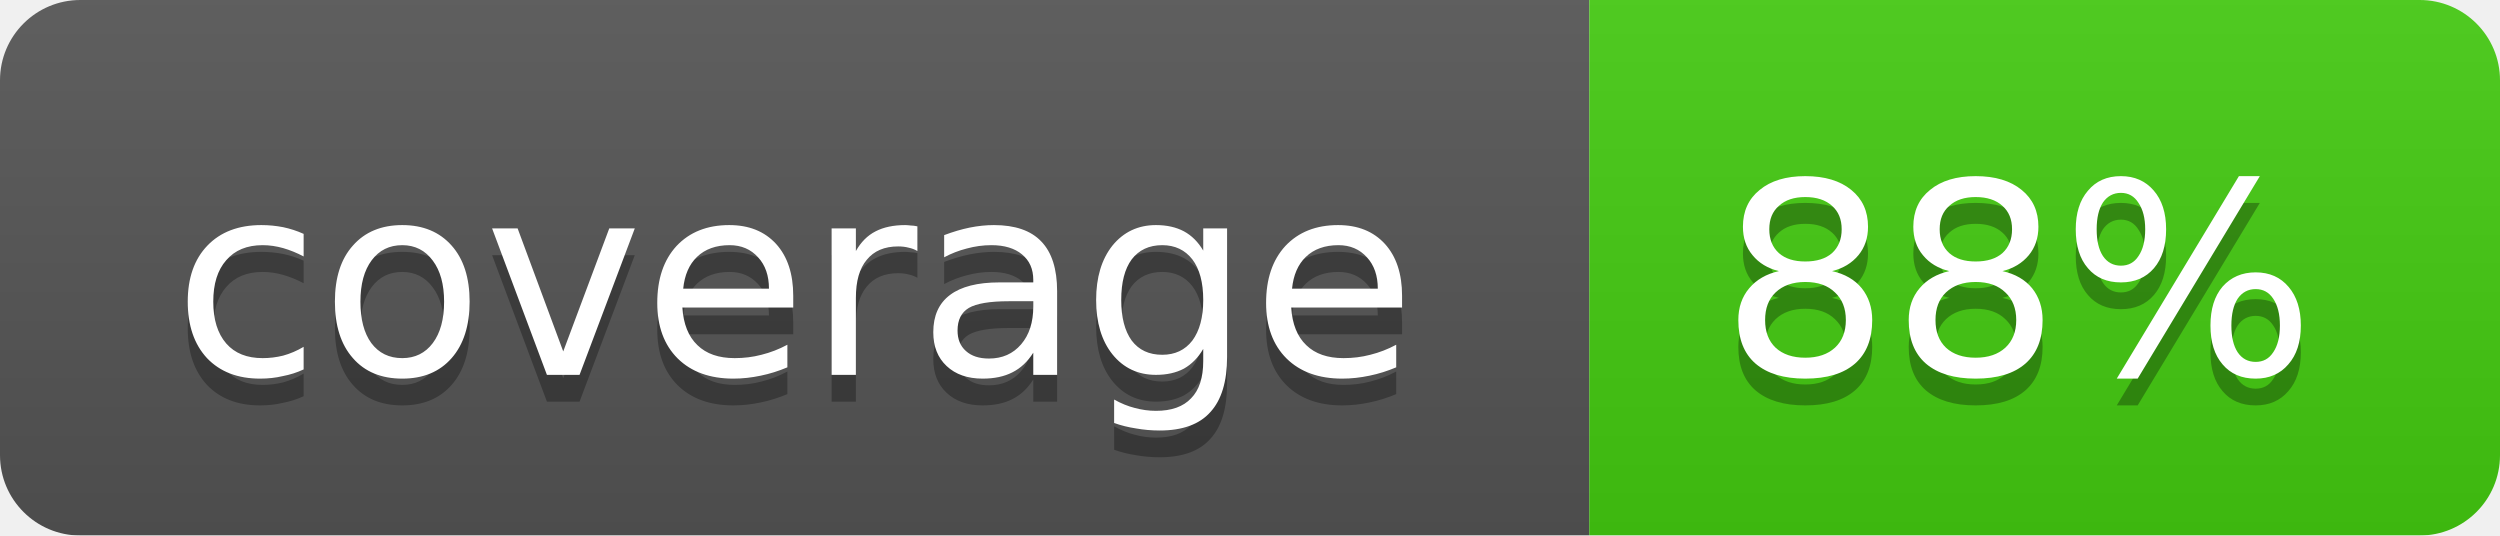
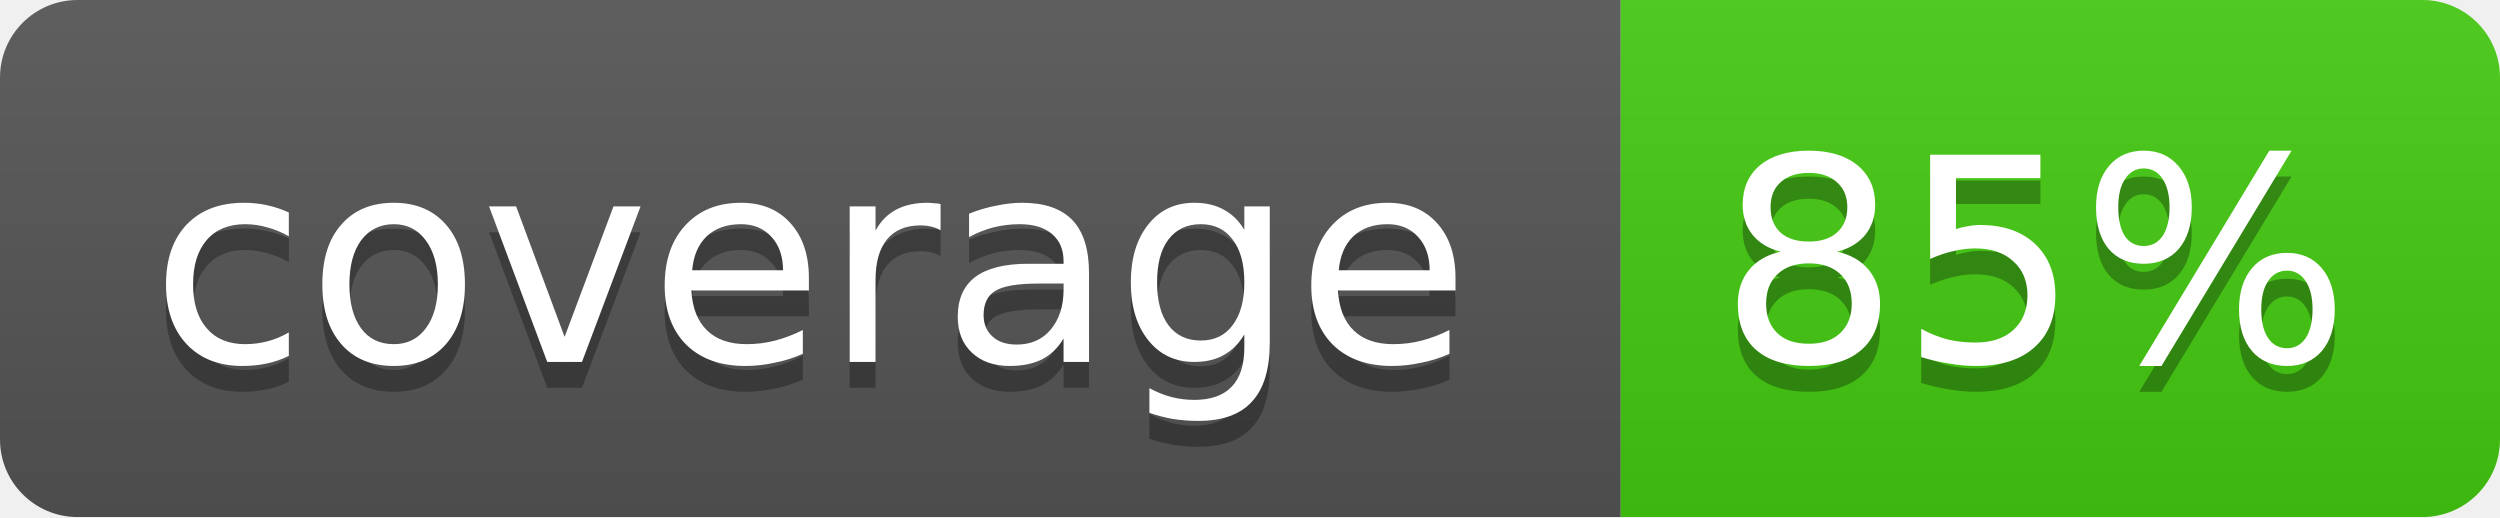
- <svg xmlns="http://www.w3.org/2000/svg" width="93.368" height="20">
+ <svg xmlns="http://www.w3.org/2000/svg" width="96.704" height="20">
  <linearGradient id="smooth" x2="0" y2="100%">
    <stop offset="0" stop-color="#bbb" stop-opacity=".1" />
    <stop offset="1" stop-opacity=".1" />
  </linearGradient>
  <mask id="round">
-     <rect width="93.368" height="20" rx="3" fill="#fff" />
+     <rect width="96.704" height="20" rx="3" fill="#fff" />
  </mask>
  <g mask="url(#round)">
-     <rect width="59.356" height="20" fill="#555" />
-     <rect x="59.356" width="34.012" height="20" fill="#44cc11" />
-     <rect width="93.368" height="20" fill="url(#smooth)" />
+     <rect width="62.692" height="20" fill="#555" />
+     <rect x="62.692" width="34.012" height="20" fill="#44cc11" />
+     <rect width="96.704" height="20" fill="url(#smooth)" />
  </g>
-   <g fill="#fff" text-anchor="middle" font-family="DejaVu Sans,Verdana,Geneva,sans-serif" font-size="10">
-     <text x="29.678" y="15" fill="#010101" fill-opacity=".3">coverage</text>
-     <text x="29.678" y="14">coverage</text>
-     <text x="75.362" y="15" fill="#010101" fill-opacity=".3">88%</text>
-     <text x="75.362" y="14">88%</text>
+   <g fill="#fff" text-anchor="middle" font-family="DejaVu Sans,Verdana,Geneva,sans-serif" font-size="11">
+     <text x="31.346" y="15" fill="#010101" fill-opacity=".3">coverage</text>
+     <text x="31.346" y="14">coverage</text>
+     <text x="78.698" y="15" fill="#010101" fill-opacity=".3">85%</text>
+     <text x="78.698" y="14">85%</text>
  </g>
</svg>
